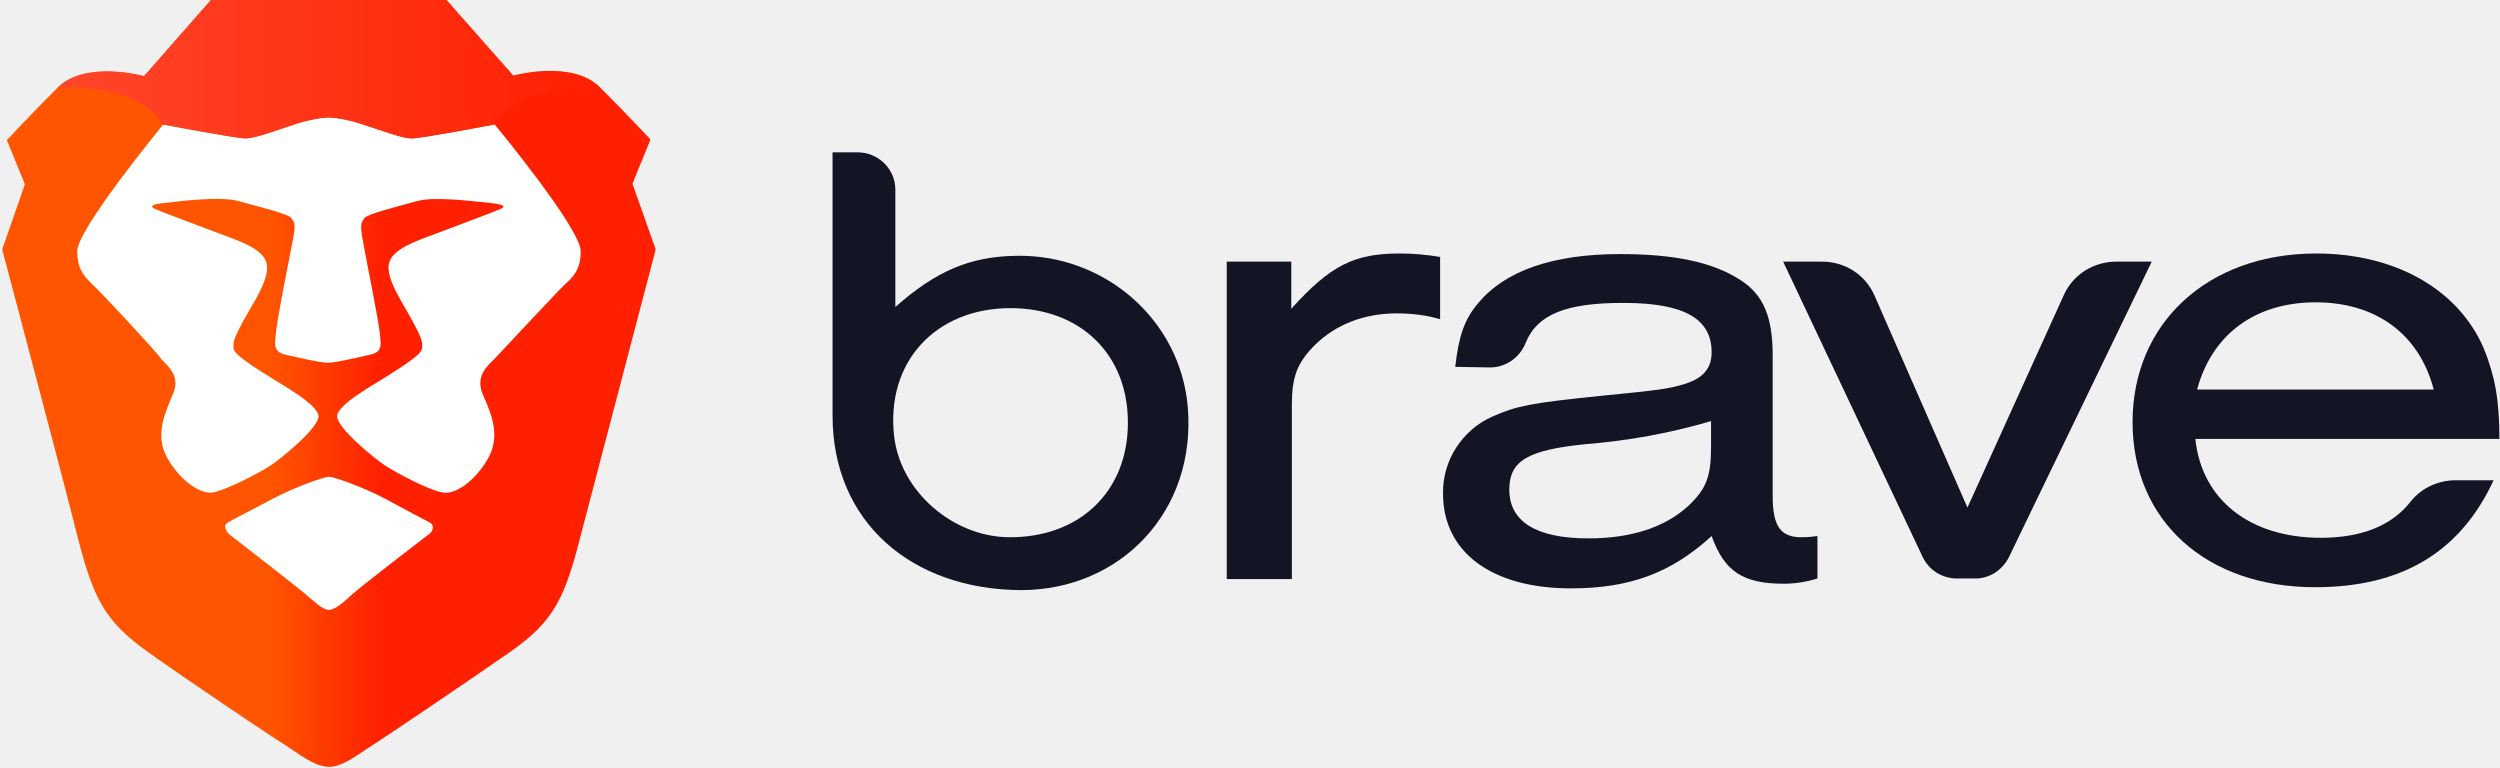
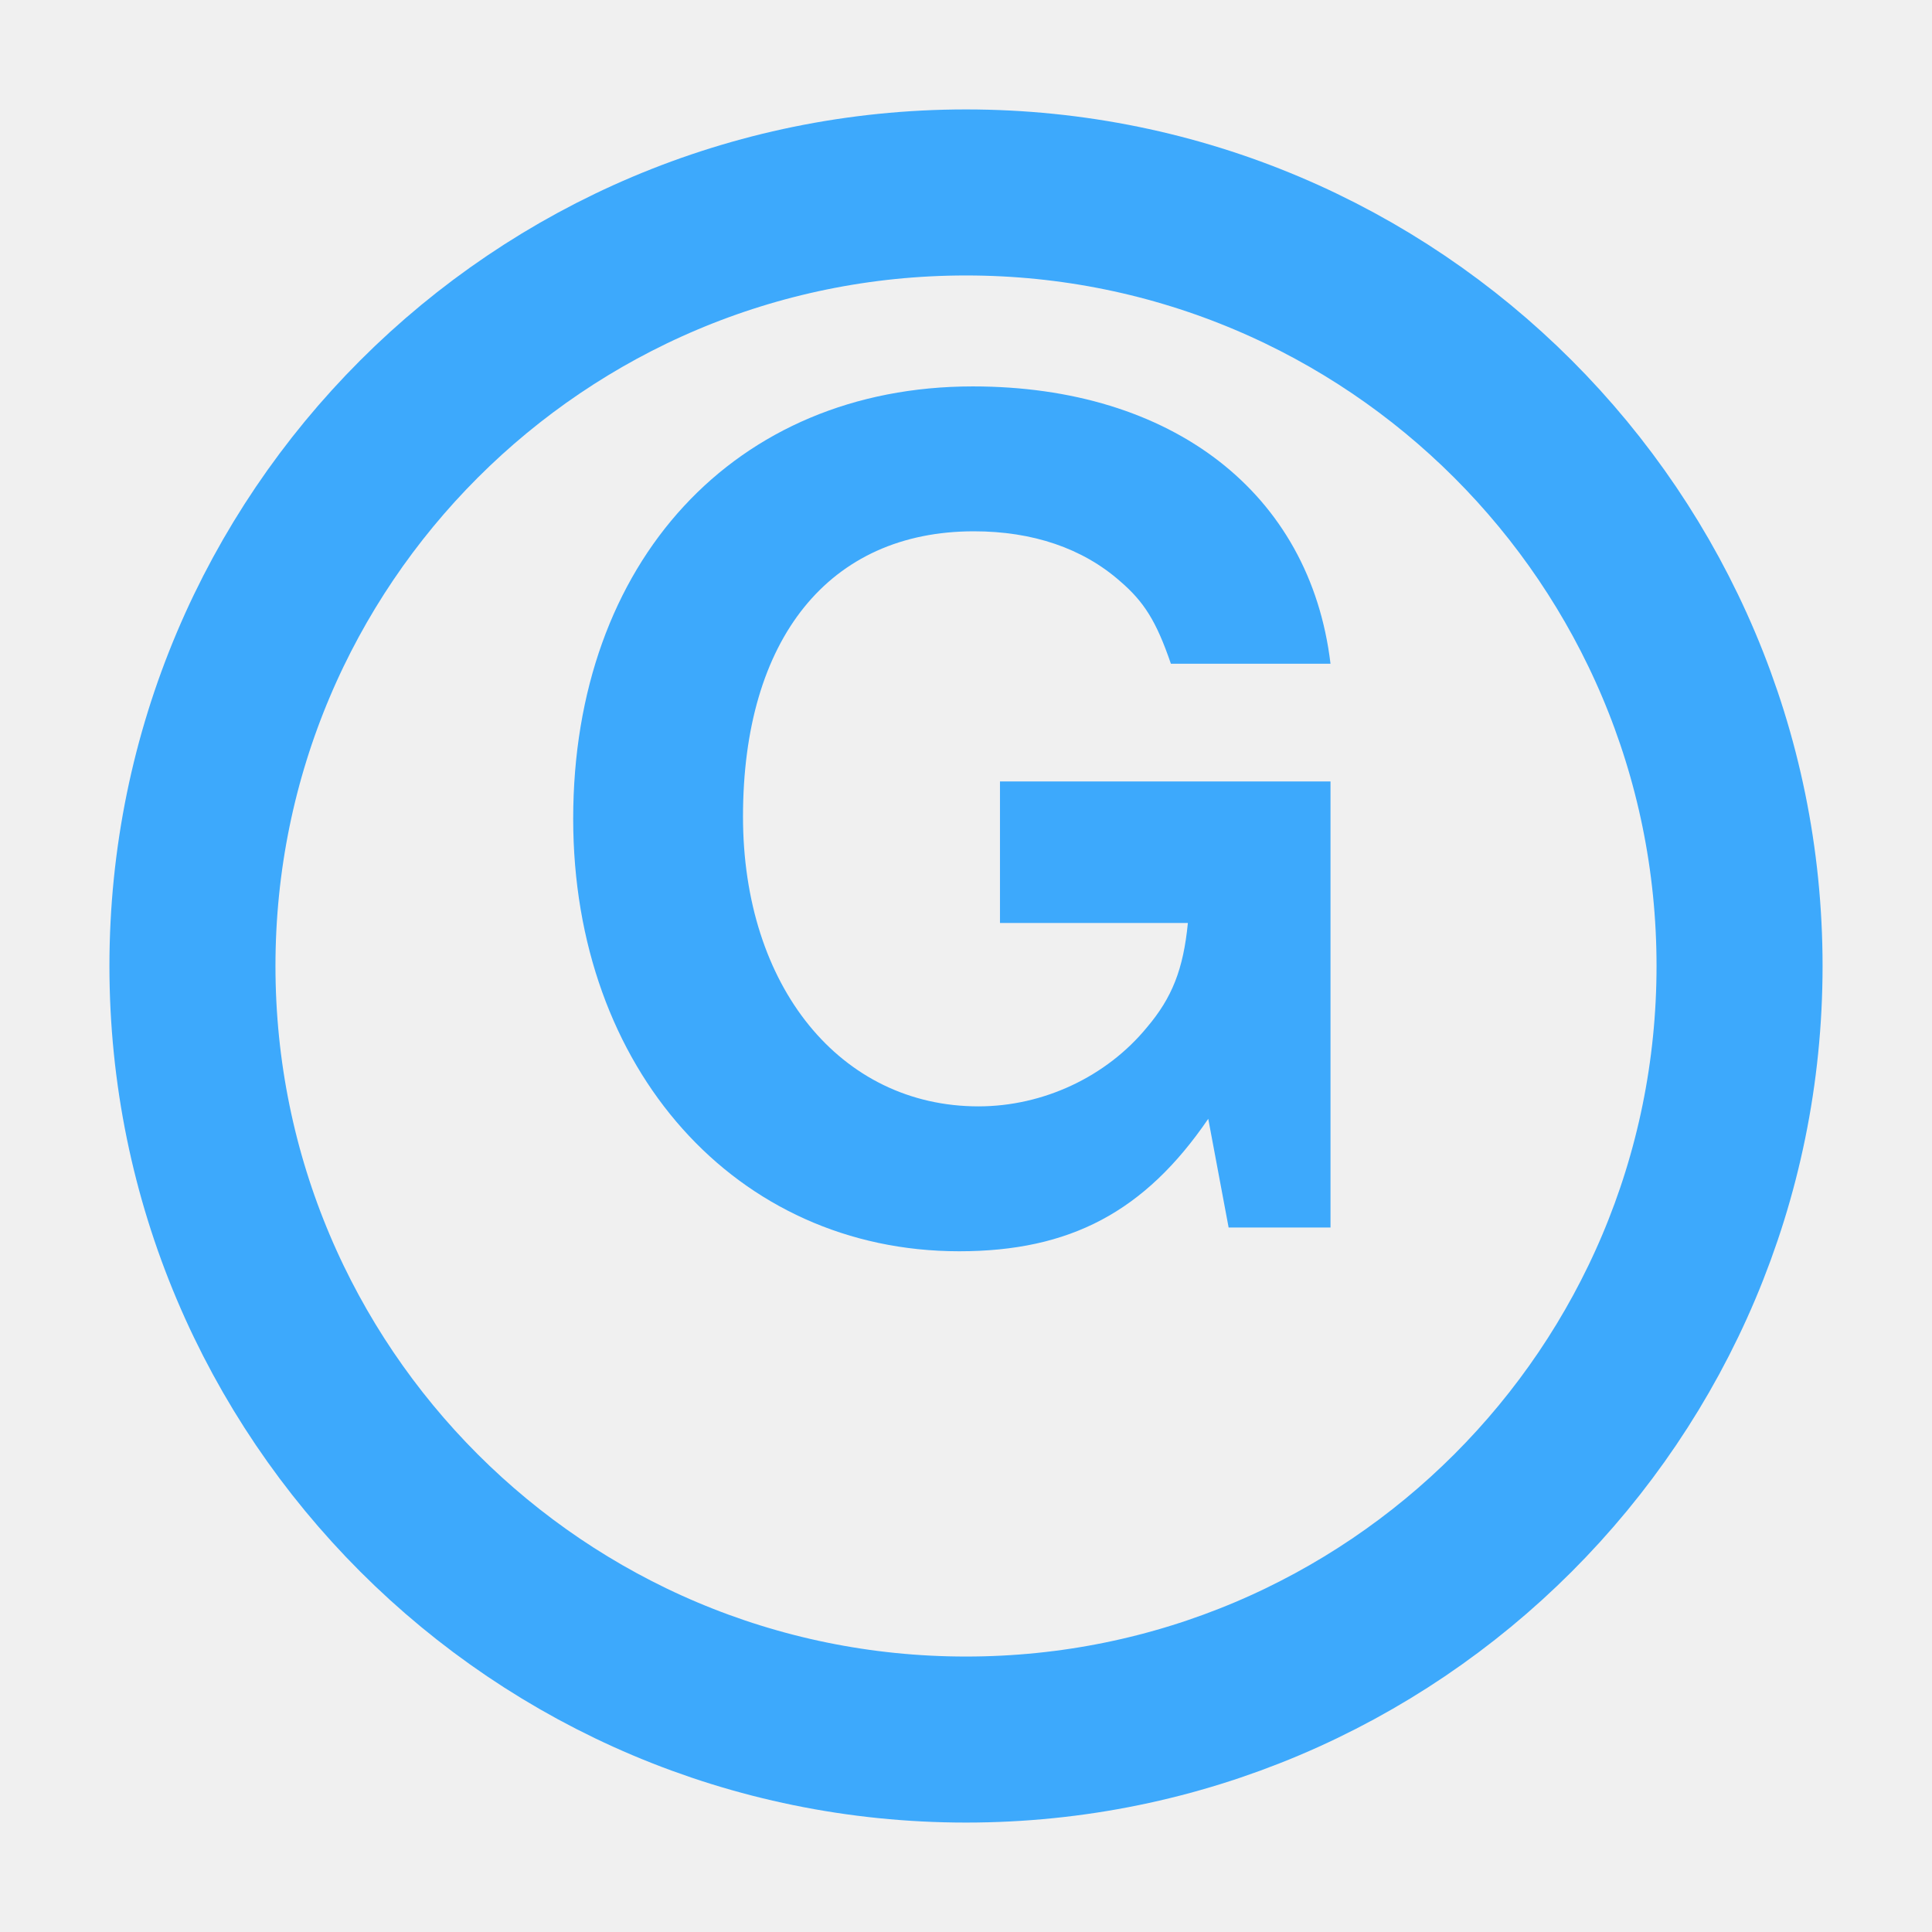
- <svg xmlns="http://www.w3.org/2000/svg" xml:space="preserve" id="Layer_1" x="0" y="0" style="enable-background:new 0 0 430 132" version="1.1" viewBox="0 0 430 132">
-   <style>.st0{fill:#131525}</style>
-   <g id="Group-4" transform="translate(153 26)">
-     <path id="Shape" d="M-9.8 45.5V.2h4.3C-1.9.2 1 3.1 1 6.6v20.2c7-6.2 12.9-8.7 20.8-8.8 15.1-.3 28.2 10.9 29.5 26 1.5 18-11.6 31.5-28.7 31.5-18.8-.1-32.4-11.7-32.4-30zM.8 49.1c1.1 9.4 10 17.1 19.5 17.3 12.3.2 20.7-7.8 20.7-19.7S32.7 27 20.8 27C8 27-.7 36.2.8 49.1z" class="st0" />
-     <path id="Shape_1_" d="M69.1 19v8.1c6.8-7.5 10.8-9.5 18.7-9.5 2.3 0 4.6.2 6.9.6v10.7c-2.4-.7-4.9-1-7.4-1-5.7 0-10.5 1.9-14.1 5.4-3.1 3.1-4 5.5-4 10.4v29.9H58V19h11.1z" class="st0" />
-     <path id="Shape_2_" d="M97.3 37.1c.6-5.3 1.6-8.2 3.9-10.9 4.6-5.6 12.8-8.5 24.5-8.5 9.3 0 16 1.4 20.7 4.5 3.9 2.5 5.5 6.3 5.5 12.9v24.2c0 5.3 1.4 7.2 5.2 7.1.8 0 1.7-.1 2.5-.2v7.3c-1.9.6-3.9.9-5.8.9-7 0-10.2-2.1-12.4-8.2-6.9 6.3-14 9-24.2 9-13.6 0-22-6.2-22-16.3-.1-5.7 3.3-11 8.6-13.3 4.1-1.8 6.6-2.3 18.4-3.5 10.1-1 11.8-1.2 14.7-2.1 3.1-1 4.5-2.7 4.5-5.4 0-5.9-4.9-8.5-15.2-8.5-9.7 0-14.8 1.9-16.8 6.9-1 2.5-3.4 4.2-6.1 4.2l-6-.1zm44.1 9.3c-7.1 2.1-14.3 3.4-21.7 4-10 1-13.1 2.9-13.1 7.8 0 5.5 4.6 8.4 13.6 8.4 7.4 0 13.1-1.9 17.1-5.5 3.2-3 4-5.1 4-10.3v-4.4z" class="st0" />
-     <path id="Shape_3_" d="M186.5 73.5h-2.9c-2.5 0-4.8-1.4-5.9-3.7l-24-50.8h6.7c3.9 0 7.4 2.2 9 5.8l16 36.5L202 24.7c1.6-3.5 5.1-5.7 9-5.7h6.1l-24.6 50.9c-1.2 2.3-3.5 3.7-6 3.6z" class="st0" />
-     <path id="Shape_4_" d="M224.6 49.5c1.1 10.5 9.4 17 21.6 17 7 0 12.2-2.1 15.4-6.2 1.9-2.4 4.8-3.7 7.8-3.7h6.5C270.2 68.9 260.2 75 245.2 75c-18.7 0-31.4-11.4-31.4-28.4s12.9-29 31.6-29c13.5 0 24.4 6.1 28.8 16.3 1.9 4.7 2.7 8.8 2.7 15.6h-52.3zm41-8.5c-2.5-9.6-10-15-20.3-15s-17.8 5.4-20.4 15h40.7z" class="st0" />
-   </g>
-   <g id="build-icons_x2F_Stable">
-     <g id="Logo" transform="translate(10.382)">
-       <linearGradient id="Head_1_" x1="95.665" x2="96.665" y1="174.189" y2="174.189" gradientTransform="matrix(112.3123 0 0 -131.86 -10754.413 23034.498)" gradientUnits="userSpaceOnUse">
-         <stop offset="0" style="stop-color:#f50" />
-         <stop offset=".41" style="stop-color:#f50" />
-         <stop offset=".582" style="stop-color:#ff2000" />
-         <stop offset="1" style="stop-color:#ff2000" />
-       </linearGradient>
-       <path id="Head" d="m98.4 31.6 3.1-7.6s-3.9-4.2-8.7-9c-4.8-4.8-14.9-2-14.9-2L66.4 0H25.9L14.4 13.1s-10.1-2.8-14.9 2-8.7 9-8.7 9l3.1 7.6-3.9 11.2S1.6 86.7 2.9 92.1c2.7 10.5 4.5 14.6 12.1 20s21.3 14.6 23.6 16c2.2 1.4 5.1 3.8 7.6 3.8s5.3-2.4 7.6-3.8c2.2-1.4 16-10.7 23.6-16 7.6-5.3 9.4-9.4 12.1-20 1.4-5.4 12.9-49.2 12.9-49.2l-4-11.3z" style="fill:url(#Head_1_)" />
-       <path id="Face" d="M74.7 21.4s14.8 17.9 14.8 21.8-1.9 4.8-3.8 6.8-10.1 10.7-11.1 11.8c-1.1 1.1-3.2 2.8-2 5.9 1.3 3 3.2 6.9 1.1 10.9-2.1 3.9-5.7 6.6-8 6.1-2.3-.4-7.8-3.3-9.8-4.6-2-1.3-8.3-6.5-8.3-8.5s6.6-5.6 7.8-6.4c1.2-.8 6.7-4 6.8-5.2.1-1.2.1-1.6-1.6-4.7-1.6-3.1-4.6-7.2-4.1-9.9s5.2-4.1 8.6-5.4c3.4-1.3 9.9-3.7 10.7-4.1.8-.4.6-.7-1.9-1-2.5-.2-9.4-1.2-12.6-.3s-8.5 2.2-9 2.9c-.4.7-.8.7-.4 3.2.4 2.4 2.8 14.2 3 16.3.2 2.1.7 3.5-1.6 4-2.2.5-6 1.4-7.3 1.4s-5.1-.9-7.3-1.4c-2.2-.5-1.8-1.9-1.6-4s2.5-13.8 3-16.3c.4-2.4.1-2.5-.4-3.2-.4-.7-5.8-2-9-2.9s-10.1 0-12.6.3c-2.5.2-2.7.6-1.9 1 .8.4 7.3 2.8 10.7 4.1 3.4 1.3 8.1 2.7 8.6 5.4s-2.4 6.8-4.1 9.9c-1.6 3.1-1.7 3.4-1.6 4.7.1 1.2 5.6 4.4 6.8 5.2 1.2.8 7.8 4.4 7.8 6.4s-6.3 7.2-8.3 8.5c-2 1.3-7.4 4.1-9.8 4.6-2.3.4-5.9-2.2-8-6.1-2.1-3.9-.2-7.8 1.1-10.9 1.3-3-.9-4.7-2-5.9-.8-1.2-8.9-9.9-10.8-11.8-1.9-2-3.7-3-3.7-6.8s14.8-21.8 14.8-21.8 12.5 2.4 14.2 2.4 5.3-1.4 8.7-2.5 5.6-1.1 5.6-1.1 2.2 0 5.6 1.1 7 2.5 8.7 2.5 14.2-2.4 14.2-2.4zM63.6 89.9c.9.6.4 1.7-.5 2.2-.8.6-12.1 9.3-13.1 10.3-1.1 1-2.7 2.5-3.8 2.5-1.1 0-2.7-1.6-3.8-2.5-1.1-1-12.3-9.7-13.1-10.3-.8-.6-1.4-1.7-.5-2.2.9-.6 3.8-2 7.7-4.1 4-2.1 8.9-3.8 9.7-3.8.8 0 5.7 1.7 9.7 3.8 3.9 2.1 6.7 3.6 7.7 4.1z" style="fill:#fff" />
-       <g id="Top-Head">
-         <linearGradient id="path-3_2_" x1="95.492" x2="96.47" y1="172.774" y2="172.774" gradientTransform="matrix(93.2192 0 0 -23.7599 -8900.126 4116.98)" gradientUnits="userSpaceOnUse">
-           <stop offset="0" style="stop-color:#ff452a" />
-           <stop offset="1" style="stop-color:#ff2000" />
-         </linearGradient>
-         <path id="path-3_1_" d="M77.9 13.1 66.4 0H25.9L14.4 13.1s-10.1-2.8-14.9 2c0 0 13.5-1.2 18.1 6.3 0 0 12.5 2.4 14.2 2.4s5.3-1.4 8.7-2.5 5.6-1.1 5.6-1.1 2.2 0 5.6 1.1 7 2.5 8.7 2.5 14.2-2.4 14.2-2.4c4.6-7.5 18.1-6.3 18.1-6.3-4.7-4.8-14.8-2-14.8-2" style="fill:url(#path-3_2_)" />
-       </g>
-     </g>
-   </g>
+ <svg xmlns="http://www.w3.org/2000/svg" width="1024" height="1024" viewBox="0 0 1024 1024">
+   <circle cx="512" cy="512" r="410" fill="none" stroke="#3DA9FC" stroke-width="88" />
+   <text x="512" y="512" font-family="Helvetica, Arial, sans-serif" font-weight="700" font-size="600" fill="#3DA9FC" text-anchor="middle" dominant-baseline="central">G</text>
</svg>
